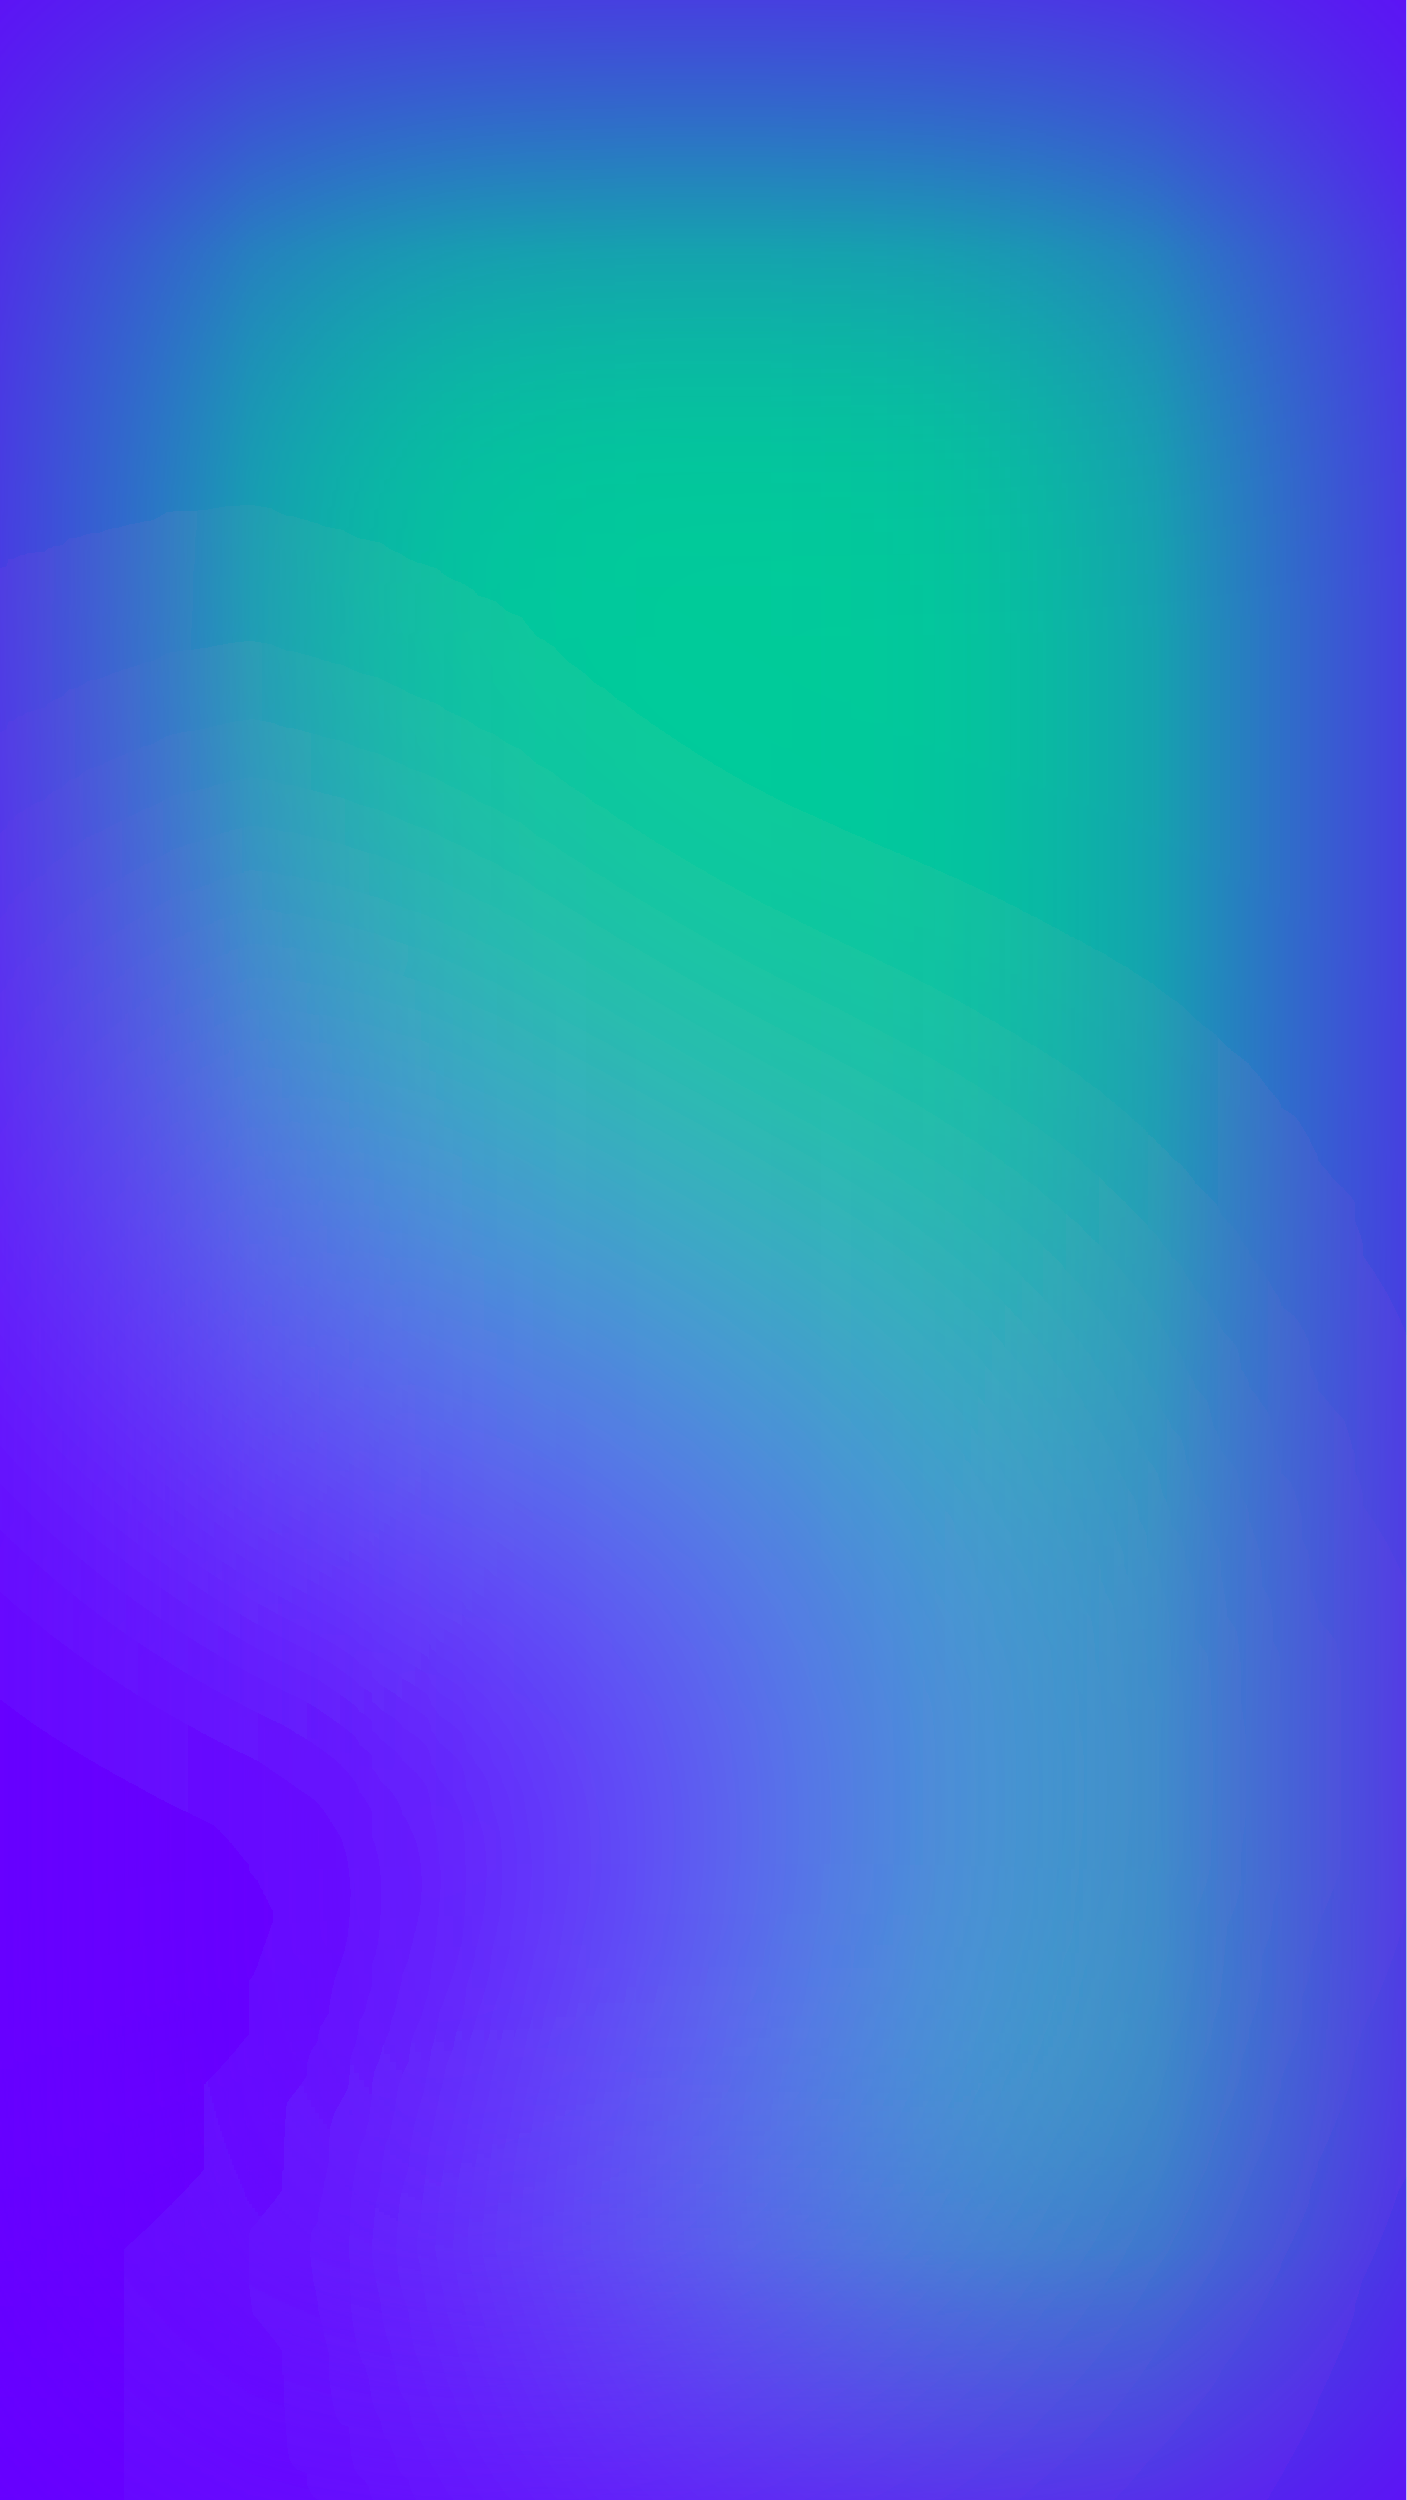
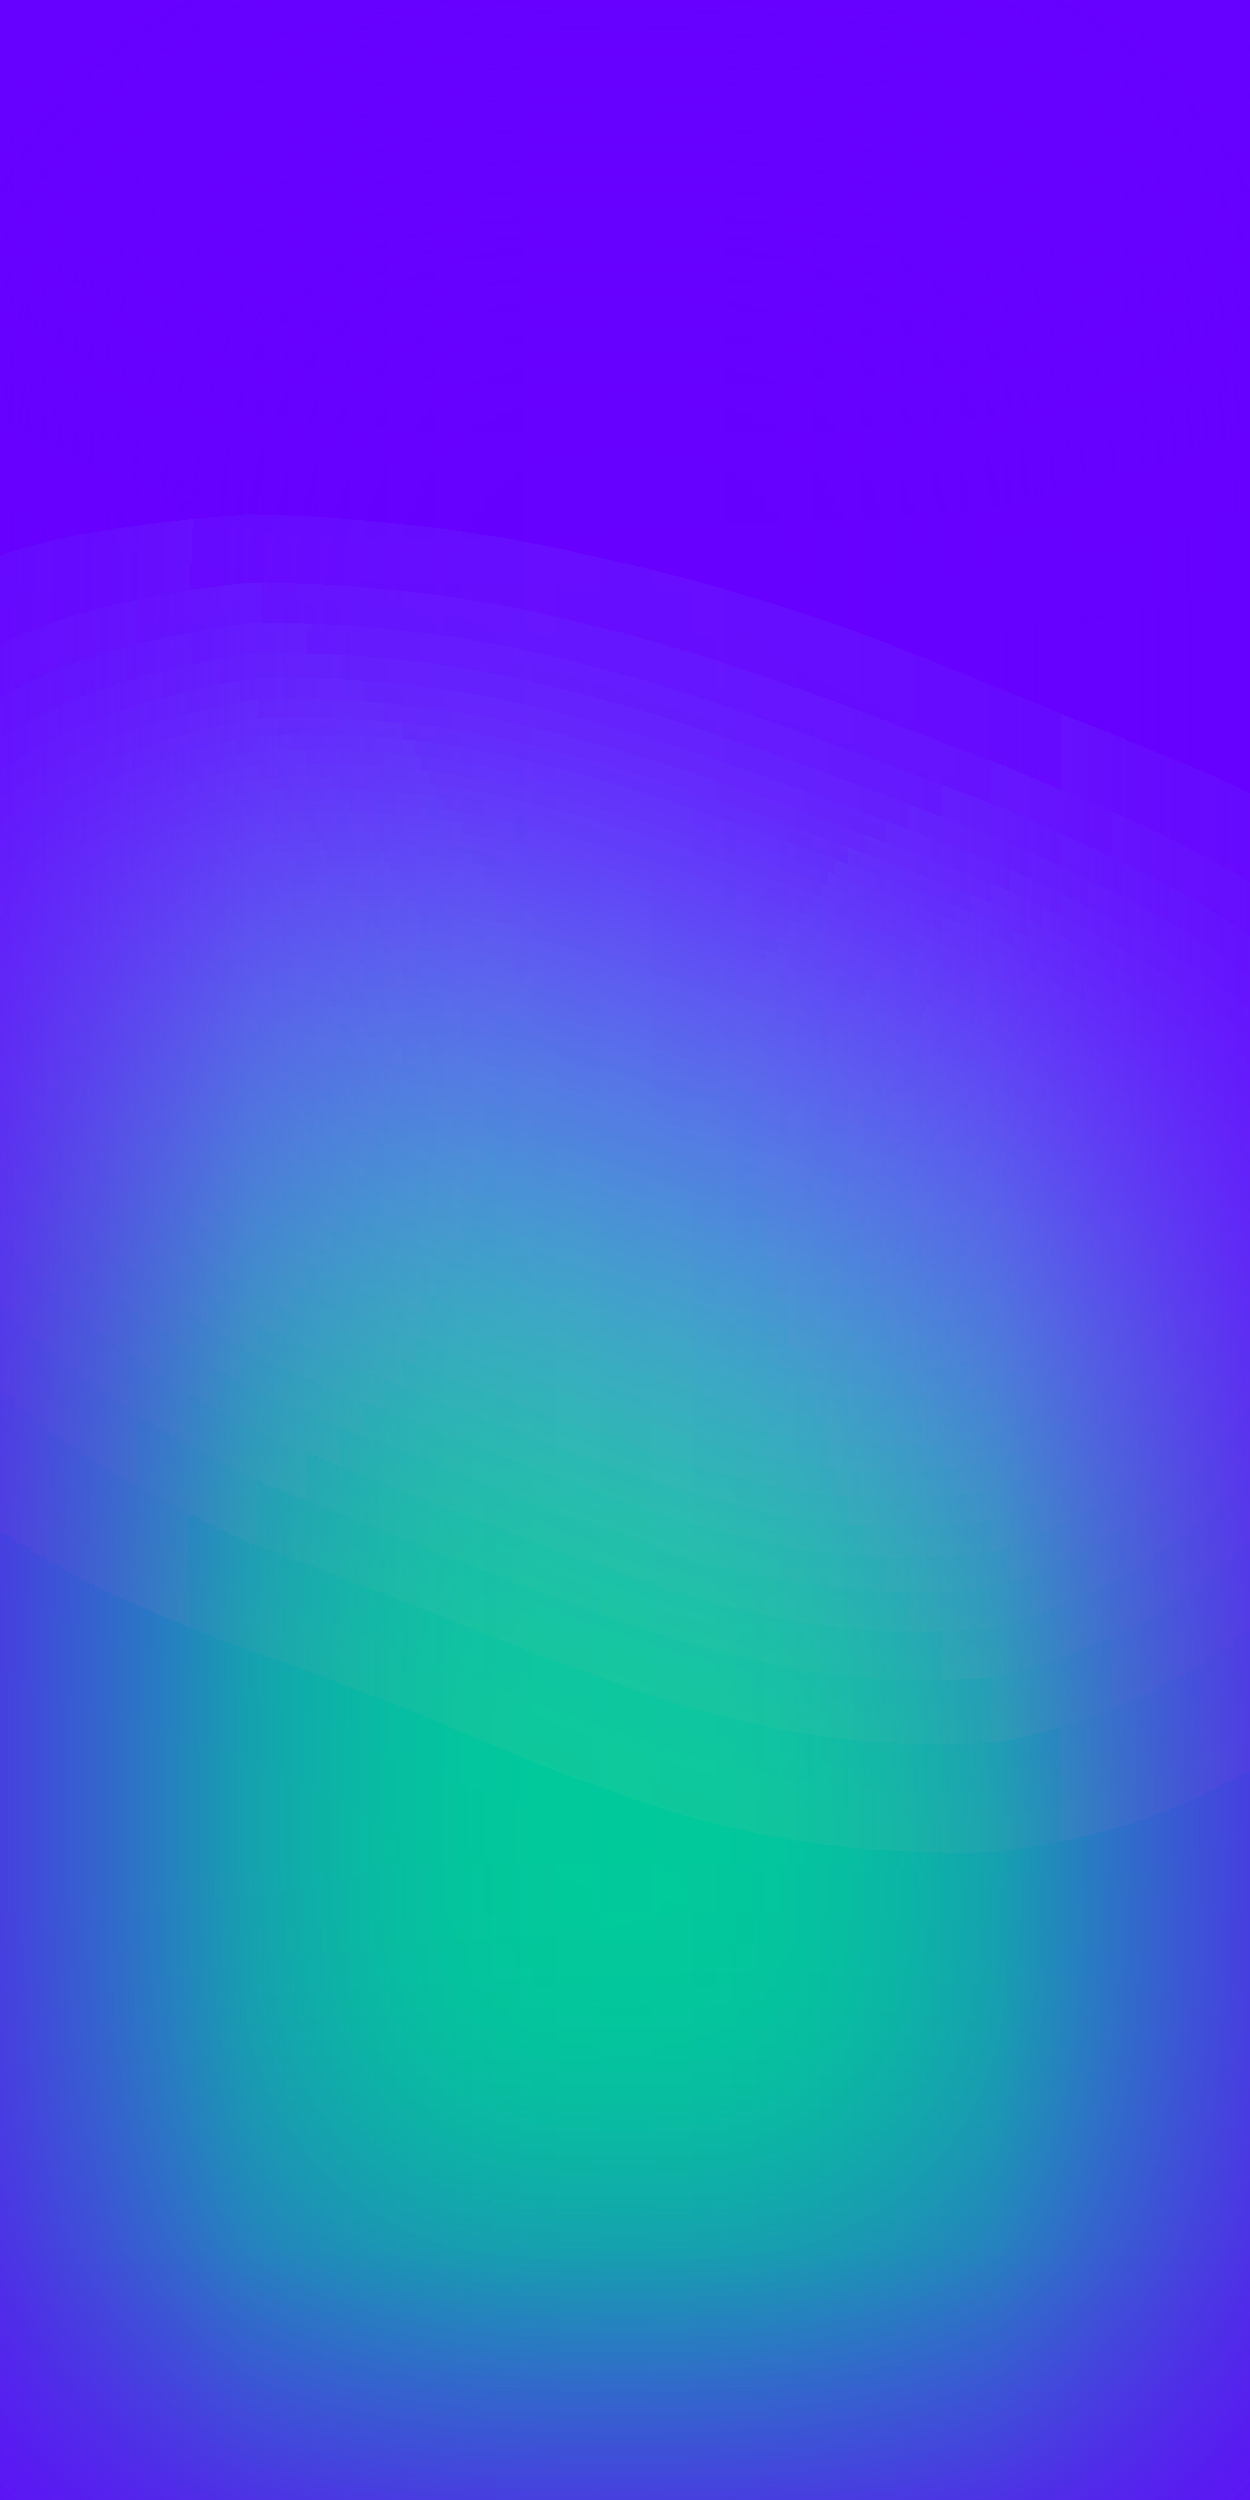
- <svg xmlns="http://www.w3.org/2000/svg" id="visual" viewBox="0 0 540 960" width="540" height="960" version="1.1">
+ <svg xmlns="http://www.w3.org/2000/svg" id="visual" viewBox="0 0 450 900" width="450" height="900" version="1.1">
  <defs>
    <filter id="blur1" x="-10%" y="-10%" width="120%" height="120%">
      <feFlood flood-opacity="0" result="BackgroundImageFix" />
      <feBlend mode="normal" in="SourceGraphic" in2="BackgroundImageFix" result="shape" />
-       <feGaussianBlur stdDeviation="163" result="effect1_foregroundBlur" />
+       <feGaussianBlur stdDeviation="149" result="effect1_foregroundBlur" />
    </filter>
  </defs>
-   <rect width="540" height="960" fill="#6600FF" />
+   <rect width="450" height="900" fill="#6600FF" />
  <g filter="url(#blur1)">
-     <circle cx="210" cy="600" fill="#00CC99" r="363" />
-     <circle cx="486" cy="943" fill="#6600FF" r="363" />
-     <circle cx="442" cy="716" fill="#00CC99" r="363" />
-     <circle cx="442" cy="436" fill="#00CC99" r="363" />
-     <circle cx="19" cy="663" fill="#6600FF" r="363" />
-     <circle cx="356" cy="164" fill="#00CC99" r="363" />
+     <circle cx="104" cy="536" fill="#00CC99" r="332" />
+     <circle cx="21" cy="37" fill="#6600FF" r="332" />
+     <circle cx="415" cy="404" fill="#00CC99" r="332" />
+     <circle cx="396" cy="842" fill="#00CC99" r="332" />
+     <circle cx="288" cy="175" fill="#6600FF" r="332" />
+     <circle cx="83" cy="735" fill="#00CC99" r="332" />
  </g>
</svg>
